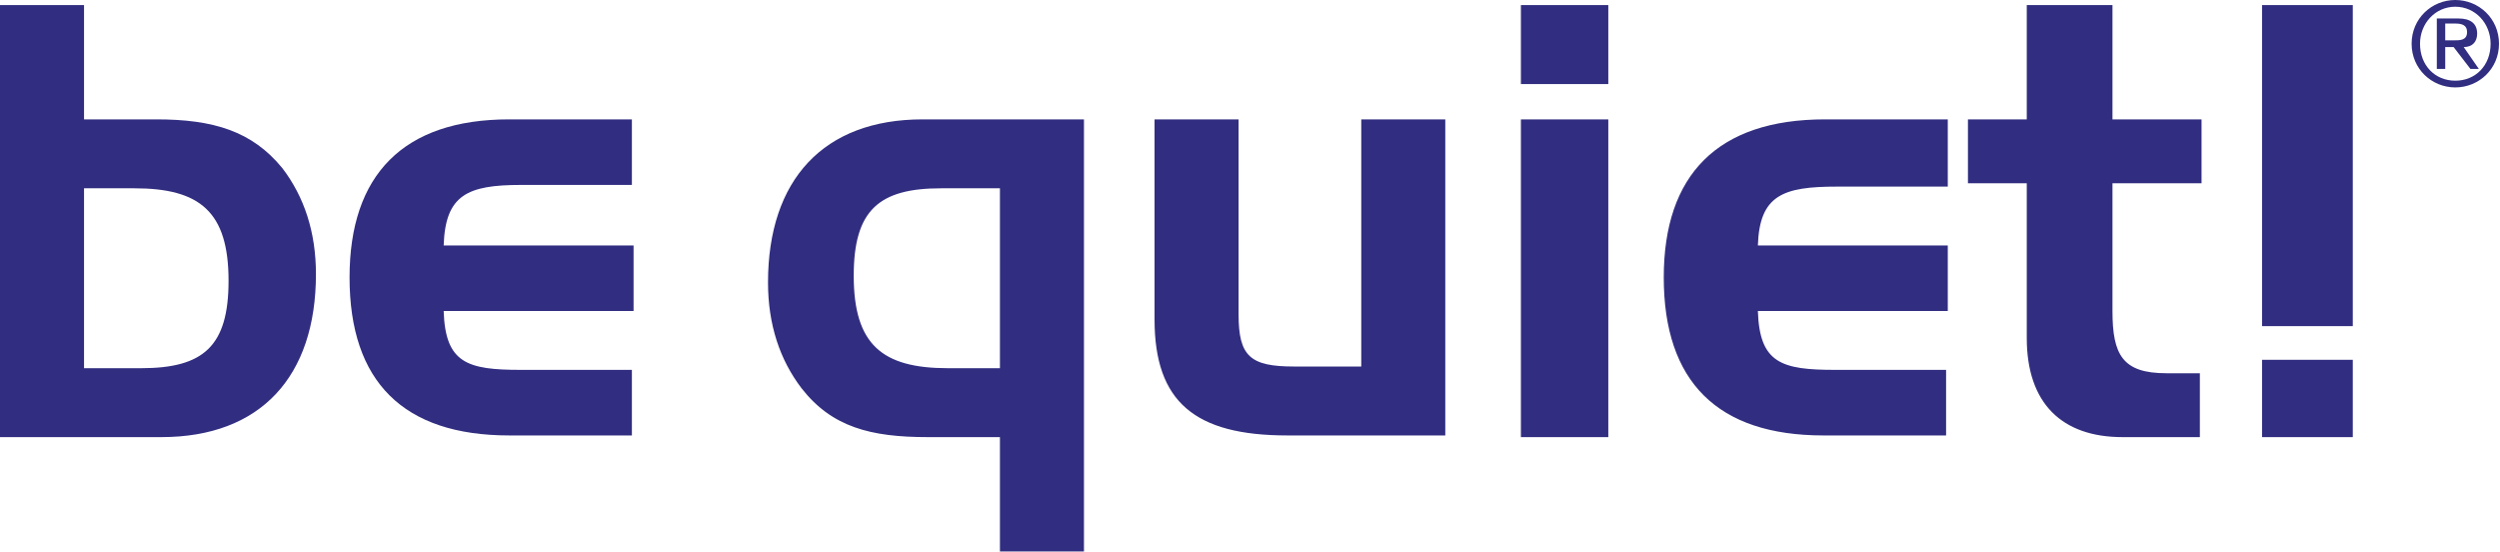
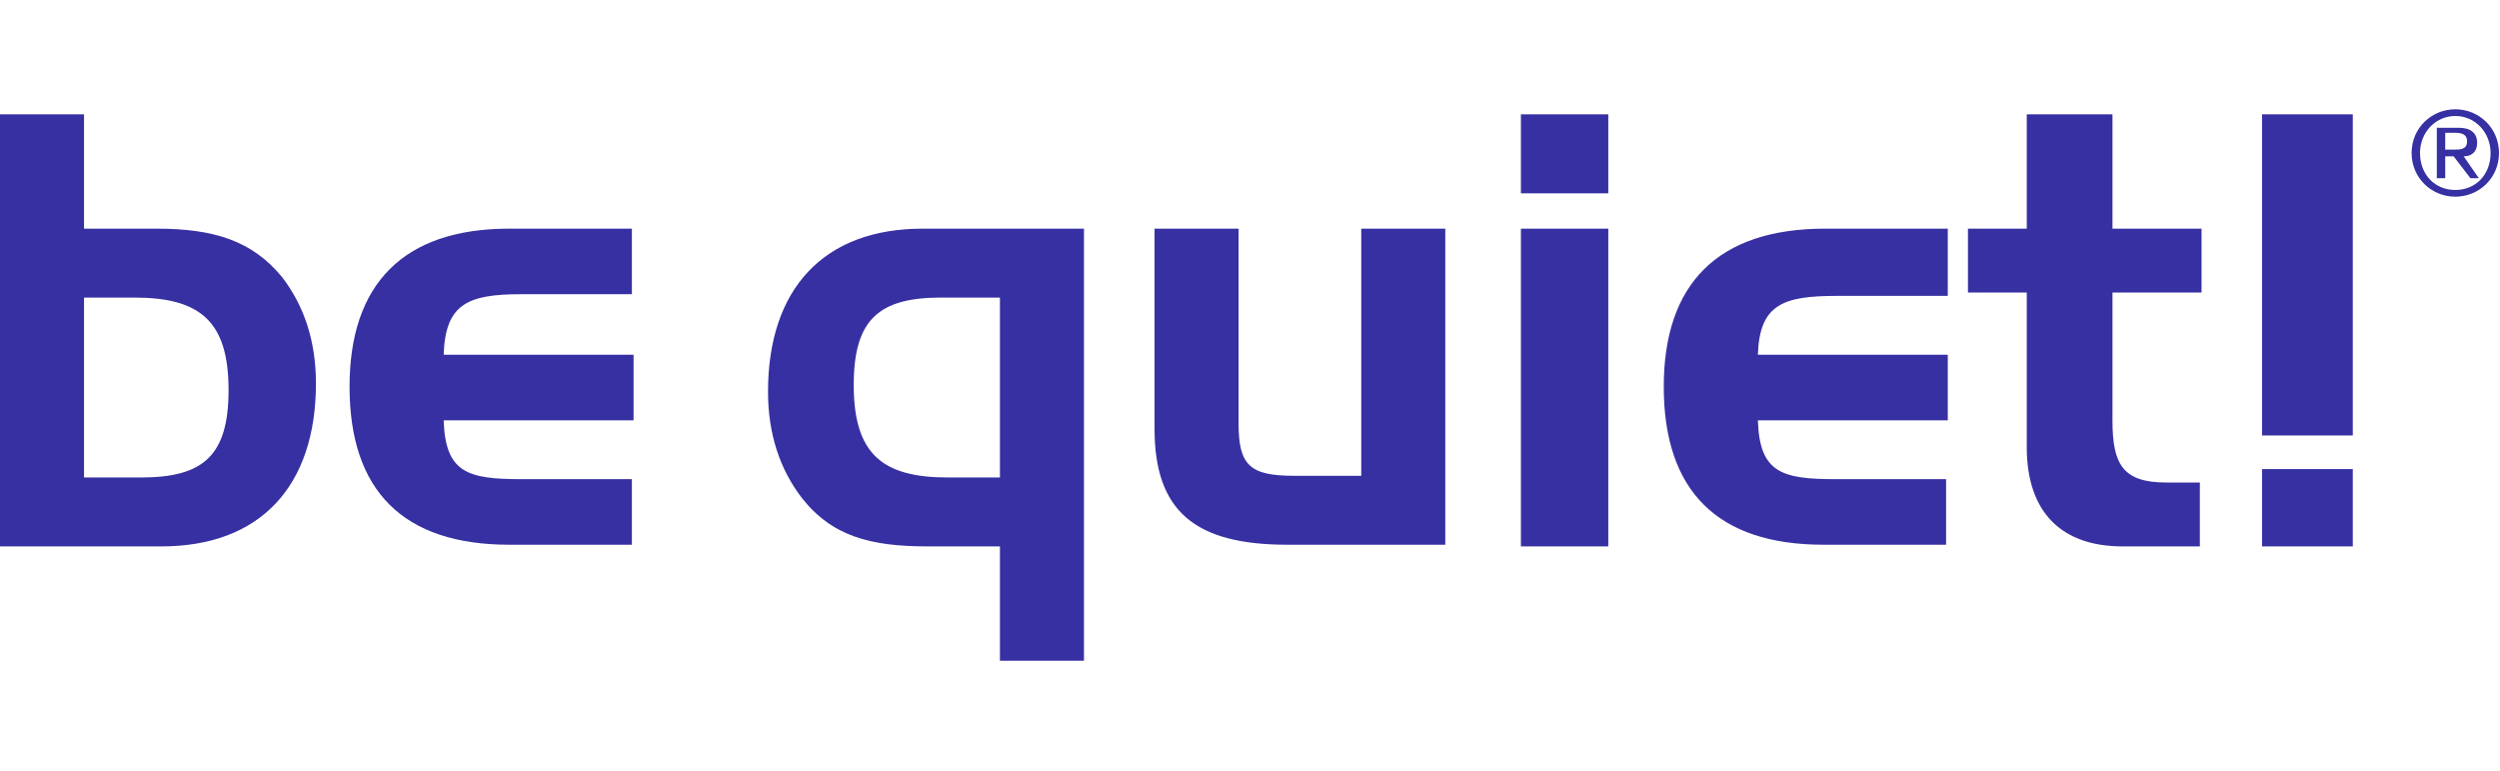
- <svg xmlns="http://www.w3.org/2000/svg" version="1.1" id="be_quiet_x21__x5F_Logo_x5F_pos_x5F_RGB" x="0px" y="0px" viewBox="0 0 148.7 32.8" style="enable-background:new 0 0 148.7 32.8;" xml:space="preserve">
-   <style type="text/css">
- 	.st0{fill:#312e81;}
- </style>
-   <path class="st0" d="M9.3,7.1H5V0.3H0V26h9.6c5.9,0,9.2-3.6,9.2-9.7c0-2.5-0.7-4.6-2-6.3C15,7.8,12.7,7.1,9.3,7.1L9.3,7.1L9.3,7.1z M8.4,21.9H5  V11.2H8c3.9,0,5.6,1.4,5.6,5.5C13.6,20.6,12.1,21.9,8.4,21.9L8.4,21.9L8.4,21.9z M31,11h6.6V7.1h-7.3c-6.3,0-9.5,3.3-9.5,9.4  c0,6.2,3.2,9.4,9.5,9.4h7.3V22H31c-3.2,0-4.5-0.4-4.6-3.5h11.3v-3.9H26.4C26.5,11.6,27.8,11,31,11L31,11L31,11z" />
-   <path class="st0" d="M45.7,16.8c0,2.5,0.7,4.6,2,6.3c1.8,2.3,4.1,2.9,7.5,2.9h4.3v6.8h5V7.1h-9.6C49,7.1,45.7,10.7,45.7,16.8  L45.7,16.8L45.7,16.8z M59.5,11.2v10.7h-3.1c-3.9,0-5.6-1.4-5.6-5.5c0-3.9,1.5-5.2,5.2-5.2H59.5L59.5,11.2L59.5,11.2z M81,21.8h-4  c-2.6,0-3.3-0.6-3.3-3.1V7.1h-5v11.9c0,4.9,2.4,6.9,7.9,6.9H86V7.1h-5V21.8L81,21.8L81,21.8z M90.5,5h5.2V0.3h-5.2V5L90.5,5L90.5,5z   M90.5,26h5.2V7.1h-5.2V26L90.5,26L90.5,26z M99,16.5c0,6.2,3.2,9.4,9.5,9.4h7.3V22h-6.6c-3.2,0-4.5-0.4-4.6-3.5h11.3v-3.9h-11.3  c0.1-3,1.5-3.5,4.7-3.5h6.6V7.1h-7.3C102.2,7.1,99,10.4,99,16.5L99,16.5L99,16.5z M125.6,0.3h-5v6.8h-3.5v3.8h3.5v9.2  c0,3.9,2.1,5.9,5.7,5.9h4.6v-3.8h-2c-2.6,0-3.2-1.1-3.2-3.7v-7.6h5.3V7.1h-5.3V0.3L125.6,0.3L125.6,0.3z M134.6,0.3v19.1h5.4V0.3  H134.6L134.6,0.3L134.6,0.3z M134.6,26h5.4v-4.6h-5.4V26L134.6,26L134.6,26z" />
-   <path class="st0" d="M145.5,2.4h0.5c0.4,0,0.8,0,0.8-0.5c0-0.4-0.3-0.5-0.7-0.5h-0.6V2.4L145.5,2.4z M145.1,1.1h1.2c0.7,0,1.1,0.3,1.1,0.9  c0,0.5-0.3,0.8-0.8,0.8l0.9,1.3h-0.5L146,2.8h-0.5v1.3h-0.5V1.1L145.1,1.1z M148.2,2.6c0-1.2-0.9-2.2-2.1-2.2c-1.2,0-2.1,1-2.1,2.2  c0,1.3,0.9,2.2,2.1,2.2C147.3,4.8,148.2,3.9,148.2,2.6L148.2,2.6z M146.1,0c1.4,0,2.6,1.1,2.6,2.6c0,1.5-1.2,2.6-2.6,2.6  c-1.4,0-2.6-1.1-2.6-2.6C143.5,1.1,144.7,0,146.1,0L146.1,0z" />
+ <svg xmlns="http://www.w3.org/2000/svg" width="148.7" height="45.8" xml:space="preserve" version="1.1">
+   <g>
+     <g id="svg_4">
+       <path id="svg_1" fill="#3730a3" d="m9.3,13.6l-4.3,0l0,-6.8l-5,0l0,25.7l9.6,0c5.9,0 9.2,-3.6 9.2,-9.7c0,-2.5 -0.7,-4.6 -2,-6.3c-1.8,-2.2 -4.1,-2.9 -7.5,-2.9l0,0l0,0zm-0.9,14.8l-3.4,0l0,-10.7l3,0c3.9,0 5.6,1.4 5.6,5.5c0,3.9 -1.5,5.2 -5.2,5.2l0,0l0,0zm22.6,-10.9l6.6,0l0,-3.9l-7.3,0c-6.3,0 -9.5,3.3 -9.5,9.4c0,6.2 3.2,9.4 9.5,9.4l7.3,0l0,-3.9l-6.6,0c-3.2,0 -4.5,-0.4 -4.6,-3.5l11.3,0l0,-3.9l-11.3,0c0.1,-3 1.4,-3.6 4.6,-3.6l0,0l0,0z" class="st0" />
+       <path id="svg_2" fill="#3730a3" d="m45.7,23.3c0,2.5 0.7,4.6 2,6.3c1.8,2.3 4.1,2.9 7.5,2.9l4.3,0l0,6.8l5,0l0,-25.7l-9.6,0c-5.9,0 -9.2,3.6 -9.2,9.7l0,0l0,0zm13.8,-5.6l0,10.7l-3.1,0c-3.9,0 -5.6,-1.4 -5.6,-5.5c0,-3.9 1.5,-5.2 5.2,-5.2l3.5,0l0,0l0,0zm21.5,10.6l-4,0c-2.6,0 -3.3,-0.6 -3.3,-3.1l0,-11.6l-5,0l0,11.9c0,4.9 2.4,6.9 7.9,6.9l9.4,0l0,-18.8l-5,0l0,14.7l0,0l0,0zm9.5,-16.8l5.2,0l0,-4.7l-5.2,0l0,4.7l0,0l0,0zm0,21l5.2,0l0,-18.9l-5.2,0l0,18.9l0,0l0,0zm8.5,-9.5c0,6.2 3.2,9.4 9.5,9.4l7.3,0l0,-3.9l-6.6,0c-3.2,0 -4.5,-0.4 -4.6,-3.5l11.3,0l0,-3.9l-11.3,0c0.1,-3 1.5,-3.5 4.7,-3.5l6.6,0l0,-4l-7.3,0c-6.4,0 -9.6,3.3 -9.6,9.4l0,0l0,0zm26.6,-16.2l-5,0l0,6.8l-3.5,0l0,3.8l3.5,0l0,9.2c0,3.9 2.1,5.9 5.7,5.9l4.6,0l0,-3.8l-2,0c-2.6,0 -3.2,-1.1 -3.2,-3.7l0,-7.6l5.3,0l0,-3.8l-5.3,0l0,-6.8l-0.1,0l0,0zm9,0l0,19.1l5.4,0l0,-19.1l-5.4,0l0,0l0,0zm0,25.7l5.4,0l0,-4.6l-5.4,0l0,4.6l0,0l0,0z" class="st0" />
+       <path id="svg_3" fill="#3730a3" d="m145.5,8.9l0.5,0c0.4,0 0.8,0 0.8,-0.5c0,-0.4 -0.3,-0.5 -0.7,-0.5l-0.6,0l0,1l0,0zm-0.4,-1.3l1.2,0c0.7,0 1.1,0.3 1.1,0.9c0,0.5 -0.3,0.8 -0.8,0.8l0.9,1.3l-0.5,0l-1,-1.3l-0.5,0l0,1.3l-0.5,0l0,-3l0.1,0zm3.1,1.5c0,-1.2 -0.9,-2.2 -2.1,-2.2c-1.2,0 -2.1,1 -2.1,2.2c0,1.3 0.9,2.2 2.1,2.2c1.2,0 2.1,-0.9 2.1,-2.2l0,0zm-2.1,-2.6c1.4,0 2.6,1.1 2.6,2.6c0,1.5 -1.2,2.6 -2.6,2.6c-1.4,0 -2.6,-1.1 -2.6,-2.6c0,-1.5 1.2,-2.6 2.6,-2.6l0,0z" class="st0" />
+     </g>
+   </g>
</svg>
